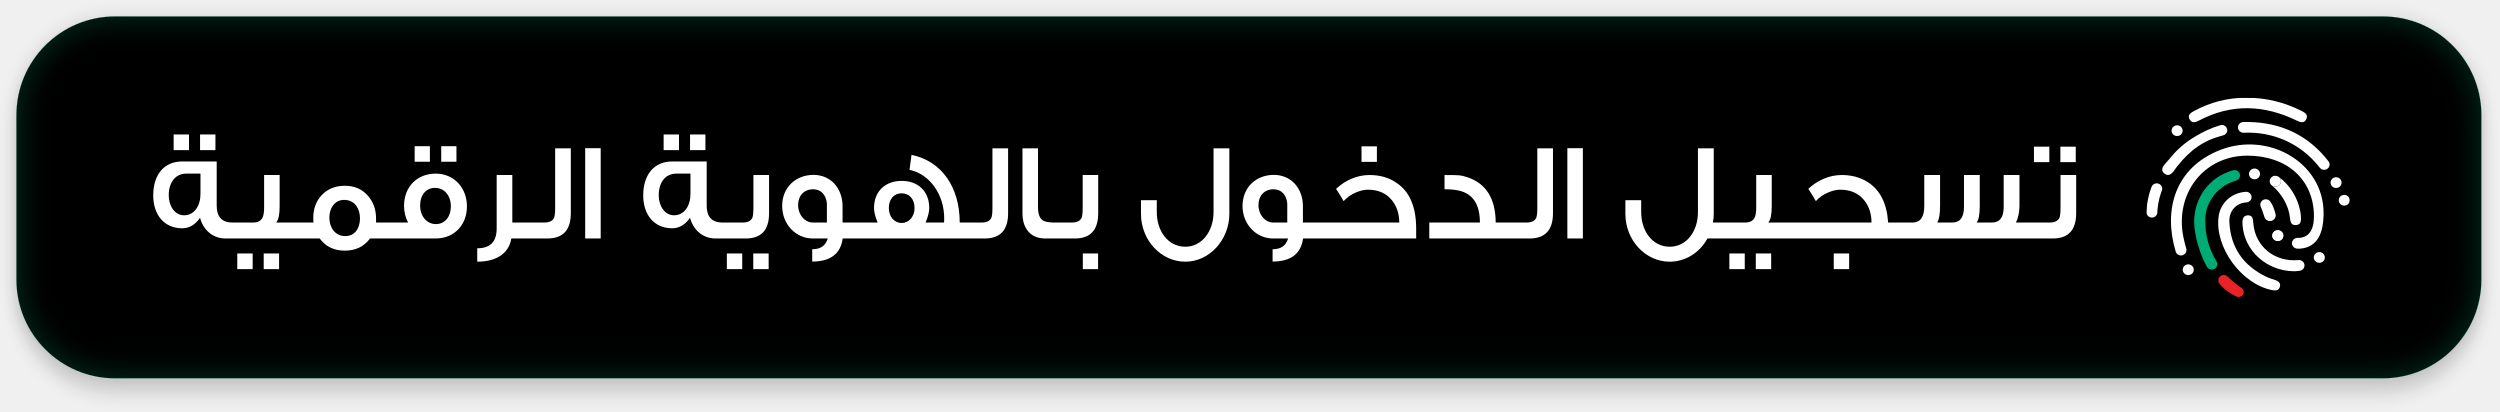
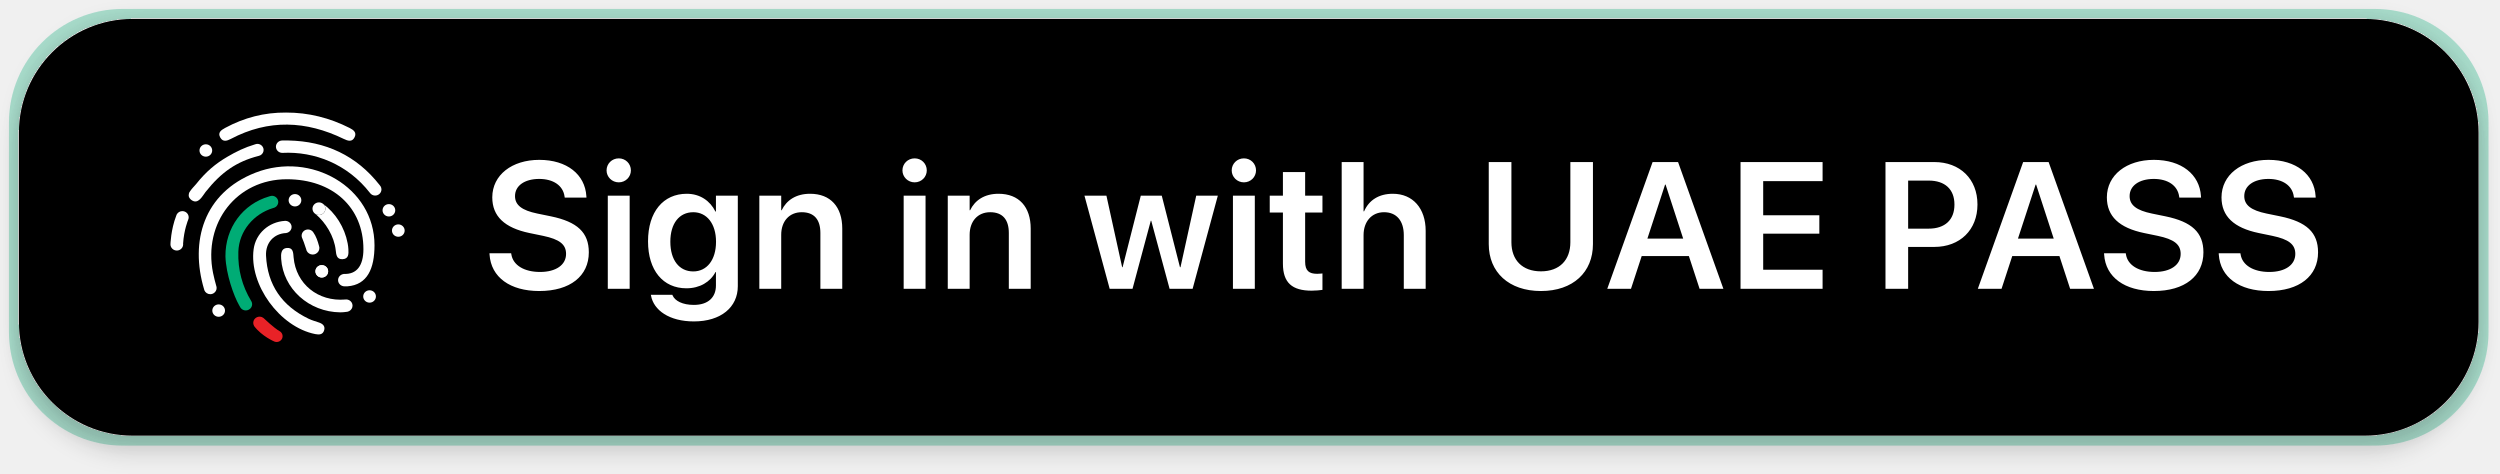
- <svg xmlns="http://www.w3.org/2000/svg" width="304" height="50" viewBox="0 0 304 50" fill="none">
-   <g clip-path="url(#clip0_39_70)">
-     <g filter="url(#filter0_ddi_39_70)">
-       <path d="M289.732 2H14C7.373 2 2 7.373 2 14V34C2 40.627 7.373 46 14 46H289.732C296.359 46 301.732 40.627 301.732 34V14C301.732 7.373 296.359 2 289.732 2Z" fill="black" />
-       <path d="M29.461 29H27.404C25.925 29 24.718 27.997 24.327 26.484C23.732 27.334 23.001 27.759 22.151 27.759C19.975 27.759 18.632 26.127 18.632 23.764C18.632 21.214 19.975 19.633 22.151 19.633H26.35V25.022C26.35 26.348 26.979 27.062 28.254 27.062H29.461V29ZM24.378 23.577V21.112H22.661C21.335 21.112 20.519 22.166 20.519 23.747C20.519 25.056 21.25 26.178 22.389 26.178C23.63 26.178 24.378 25.022 24.378 23.577ZM22.984 18.256H21.114V16.352H22.984V18.256ZM26.197 18.256H24.327V16.352H26.197V18.256ZM36.775 29H28.938V27.062H30.757C31.318 27.062 31.709 26.875 31.913 26.484C32.049 26.229 32.117 25.787 32.117 25.192V21.282H34.004V25.09C34.004 26.093 33.868 26.739 33.579 27.062H36.775V29ZM33.936 32.723H32.066V30.819H33.936V32.723ZM30.723 32.723H28.853V30.819H30.723V32.723ZM47.428 29H44.997C44.266 29.986 43.246 30.479 41.92 30.479C40.611 30.479 39.608 29.986 38.877 29H36.276V27.062H38.112C38.095 26.875 38.095 26.688 38.095 26.501C38.095 25.362 38.452 24.427 39.149 23.696C39.863 22.965 40.781 22.591 41.92 22.591C43.059 22.591 43.977 22.965 44.674 23.73C45.371 24.495 45.728 25.43 45.728 26.569V27.062H47.428V29ZM43.773 26.552C43.773 25.957 43.62 25.43 43.314 25.005C42.957 24.546 42.464 24.308 41.869 24.308C41.291 24.308 40.832 24.529 40.492 24.988C40.203 25.379 40.05 25.889 40.05 26.484C40.05 27.708 40.798 28.711 41.971 28.711C42.549 28.711 43.008 28.49 43.331 28.065C43.62 27.674 43.773 27.164 43.773 26.552ZM55.505 19.667H53.652V17.78H55.505V19.667ZM52.275 19.667H50.422V17.78H52.275V19.667ZM56.78 25.09C56.78 27.334 55.25 29 52.972 29H46.92V27.062H49.623C49.3 26.45 49.13 25.77 49.13 25.039C49.13 22.727 50.711 21.112 52.972 21.112C55.233 21.112 56.78 22.863 56.78 25.09ZM54.825 25.09C54.825 23.798 54.043 22.846 52.904 22.846C51.816 22.846 51.085 23.696 51.085 25.022C51.085 26.246 51.867 27.249 53.006 27.249C54.111 27.249 54.825 26.348 54.825 25.09ZM65.222 29H62.179C61.891 30.819 60.343 31.822 58.032 31.822V30.19C59.612 30.19 60.395 29.408 60.395 27.776V21.282H62.298V27.062H65.222V29ZM69.411 25.923C69.411 27.98 68.459 29 66.555 29H64.549V27.062H66.164C66.793 27.062 67.184 26.875 67.371 26.501C67.456 26.297 67.507 25.889 67.507 25.277V18.035H69.411V25.923ZM73.045 29H71.158V18.018H73.045V29ZM89.044 29H86.987C85.508 29 84.301 27.997 83.91 26.484C83.315 27.334 82.584 27.759 81.734 27.759C79.558 27.759 78.215 26.127 78.215 23.764C78.215 21.214 79.558 19.633 81.734 19.633H85.933V25.022C85.933 26.348 86.562 27.062 87.837 27.062H89.044V29ZM83.961 23.577V21.112H82.244C80.918 21.112 80.102 22.166 80.102 23.747C80.102 25.056 80.833 26.178 81.972 26.178C83.213 26.178 83.961 25.022 83.961 23.577ZM82.567 18.256H80.697V16.352H82.567V18.256ZM85.78 18.256H83.91V16.352H85.78V18.256ZM93.519 25.923C93.519 27.98 92.567 29 90.68 29H88.674V27.062H90.272C90.901 27.062 91.292 26.875 91.479 26.501C91.564 26.297 91.615 25.889 91.615 25.277V21.282H93.519V25.923ZM90.255 32.723H88.385V30.819H90.255V32.723ZM93.468 32.723H91.598V30.819H93.468V32.723ZM104.784 29H102.472C102.217 30.87 100.976 31.805 98.766 31.805V30.309C99.752 30.309 100.381 29.901 100.653 29H98.834C96.777 29 95.111 27.283 95.111 25.039C95.111 22.795 96.76 21.265 98.919 21.265C100.993 21.265 102.455 22.863 102.455 25.09V27.062H104.784V29ZM100.551 27.062V24.733C100.449 23.73 99.871 23.016 98.885 23.016C97.763 23.016 97.049 23.798 97.049 24.937C97.049 26.11 97.848 27.062 98.868 27.062H100.551ZM118.215 29H104.377V27.062H106.723C106.434 26.365 106.281 25.787 106.281 25.294C106.281 23.254 107.658 21.996 109.647 21.996C111.636 21.996 112.996 23.254 112.996 25.294C112.996 25.77 112.843 26.365 112.554 27.062H114.798C114.815 26.875 114.815 26.705 114.815 26.535C114.815 23.679 113.064 21.163 110.599 20.653L110.837 18.834C114.526 19.582 116.702 22.778 116.702 27.062H118.215V29ZM111.211 25.294C111.211 24.223 110.582 23.509 109.647 23.509C108.644 23.509 108.083 24.274 108.083 25.294C108.083 26.331 108.729 27.113 109.647 27.113C110.548 27.113 111.211 26.314 111.211 25.294ZM122.585 25.923C122.585 27.98 121.633 29 119.729 29H117.723V27.062H119.338C119.967 27.062 120.358 26.875 120.545 26.501C120.63 26.297 120.681 25.889 120.681 25.277V18.035H122.585V25.923ZM129.348 29H127.121C126.203 29 125.506 28.711 125.013 28.116C124.554 27.572 124.333 26.841 124.333 25.906V18.035H126.22V25.141C126.22 25.974 126.407 26.518 126.764 26.773C127.019 26.96 127.512 27.062 128.226 27.062H129.348V29ZM133.542 25.923C133.542 27.98 132.59 29 130.703 29H128.867V27.062H130.312C130.941 27.062 131.332 26.875 131.519 26.501C131.604 26.297 131.655 25.889 131.655 25.277V21.282H133.542V25.923ZM133.525 32.723H131.672V30.819H133.525V32.723ZM149.488 26.008C149.488 29.136 147.091 31.822 144.133 31.822C141.175 31.822 138.744 29.204 138.744 26.008V24.342H140.665V25.787C140.665 28.116 142.059 30.003 144.133 30.003C146.139 30.003 147.567 28.15 147.567 25.787V18.035H149.488V26.008ZM160.764 29H158.452C158.197 30.87 156.956 31.805 154.746 31.805V30.309C155.732 30.309 156.361 29.901 156.633 29H154.814C152.757 29 151.091 27.283 151.091 25.039C151.091 22.795 152.74 21.265 154.899 21.265C156.973 21.265 158.435 22.863 158.435 25.09V27.062H160.764V29ZM156.531 27.062V24.733C156.429 23.73 155.851 23.016 154.865 23.016C153.743 23.016 153.029 23.798 153.029 24.937C153.029 26.11 153.828 27.062 154.848 27.062H156.531ZM172.207 27.81V29H160.239V27.062H170.15C170.15 26.008 169.861 25.107 169.266 24.359C168.569 23.492 167.583 23.067 166.342 23.067C165.917 23.067 165.441 23.169 164.914 23.39C164.302 23.645 163.792 24.002 163.384 24.461C163.197 24.104 162.891 23.611 162.466 22.965C162.993 22.472 163.588 22.064 164.285 21.758C165.033 21.435 165.781 21.282 166.529 21.282C167.787 21.282 168.875 21.588 169.793 22.217C171.408 23.288 172.207 25.141 172.207 27.81ZM167.43 19.684H165.56V17.797H167.43V19.684ZM184.835 29H173.802V27.062H179.956C179.956 24.835 179.089 23.543 177.372 23.169C176.845 23.05 176.267 23.016 175.655 23.016V21.282C176.59 21.282 177.185 21.299 177.423 21.316C177.661 21.333 178.001 21.401 178.443 21.554C180.721 22.319 181.86 24.155 181.877 27.062H184.835V29ZM188.842 25.923C188.842 27.98 187.89 29 185.986 29H183.98V27.062H185.595C186.224 27.062 186.615 26.875 186.802 26.501C186.887 26.297 186.938 25.889 186.938 25.277V18.035H188.842V25.923ZM192.477 29H190.59V18.018H192.477V29ZM211.162 29H207.626C206.657 30.768 204.906 31.822 203.036 31.822C200.078 31.822 197.647 29.204 197.647 26.008V24.342H199.568V25.787C199.568 28.133 200.962 30.003 203.036 30.003C205.042 30.003 206.47 28.184 206.47 25.787V18.035H208.391V26.008C208.391 26.365 208.357 26.705 208.289 27.062H211.162V29ZM218.214 29H210.377V27.062H212.196C212.757 27.062 213.148 26.875 213.352 26.484C213.488 26.229 213.556 25.787 213.556 25.192V21.282H215.443V25.09C215.443 26.093 215.307 26.739 215.018 27.062H218.214V29ZM215.375 32.723H213.505V30.819H215.375V32.723ZM212.162 32.723H210.292V30.819H212.162V32.723ZM224.855 32.723H222.985V30.819H224.855V32.723ZM231.4 29H217.749V27.062H227.575C227.575 26.008 227.286 25.107 226.691 24.359C225.994 23.492 225.008 23.067 223.767 23.067C223.342 23.067 222.866 23.169 222.339 23.39C221.727 23.645 221.217 24.002 220.809 24.461C220.622 24.104 220.316 23.611 219.891 22.965C220.418 22.472 221.013 22.064 221.71 21.758C222.458 21.435 223.206 21.282 223.954 21.282C225.127 21.282 226.164 21.554 227.048 22.098C228.595 23.05 229.445 24.699 229.598 27.062H231.4V29ZM230.812 29V27.062H232.546C233.515 27.062 233.991 26.399 233.991 25.056V21.282H235.912V24.988C235.912 25.991 235.81 26.637 235.606 26.96V27.062H237.374C238.343 27.062 238.819 26.433 238.819 25.175V21.282H240.74V24.988C240.74 26.093 240.604 26.79 240.349 27.062H242.202C243.171 27.062 243.647 26.433 243.647 25.192V21.282H245.568V24.954C245.568 25.753 245.432 26.45 245.143 27.062H248.05V29H230.812ZM252.463 25.923C252.463 27.98 251.511 29 249.624 29H247.618V27.062H249.216C249.845 27.062 250.236 26.875 250.423 26.501C250.508 26.297 250.559 25.889 250.559 25.277V21.282H252.463V25.923ZM249.199 19.718H247.329V17.831H249.199V19.718ZM252.412 19.718H250.542V17.831H252.412V19.718Z" fill="white" />
-       <mask id="mask0_39_70" style="mask-type:luminance" maskUnits="userSpaceOnUse" x="261" y="11" width="25" height="26">
-         <path d="M285.732 11.886H261V36.114H285.732V11.886Z" fill="white" />
-       </mask>
-       <g mask="url(#mask0_39_70)">
-         <path fill-rule="evenodd" clip-rule="evenodd" d="M272.569 34.997L272.57 34.996C272.568 34.995 272.566 34.994 272.563 34.992C272.557 34.988 272.549 34.984 272.542 34.98C271.92 34.638 270.888 33.629 270.822 33.579L270.82 33.577L270.819 33.577C270.771 33.541 270.719 33.508 270.659 33.485C270.315 33.353 269.925 33.518 269.789 33.854C269.715 34.039 269.735 34.236 269.824 34.4L269.833 34.431C270.664 35.527 271.984 36.072 271.984 36.072C272.306 36.196 272.672 36.041 272.799 35.726C272.908 35.456 272.805 35.155 272.569 34.997Z" fill="#E82227" />
-         <path fill-rule="evenodd" clip-rule="evenodd" d="M267.378 14.668C271.35 12.572 275.325 12.739 279.297 14.668C279.738 14.883 280.191 15.031 280.452 14.477C280.681 13.99 280.339 13.725 279.924 13.515C277.817 12.449 275.585 11.88 273.206 11.886C270.914 11.867 268.775 12.427 266.775 13.508C266.352 13.736 265.953 14.011 266.271 14.543C266.551 15.014 266.97 14.883 267.378 14.668Z" fill="white" />
-         <path fill-rule="evenodd" clip-rule="evenodd" d="M266.091 32.145C265.721 32.145 265.42 32.438 265.42 32.799C265.42 33.16 265.721 33.453 266.091 33.453C266.461 33.453 266.761 33.16 266.761 32.799C266.761 32.438 266.461 32.145 266.091 32.145Z" fill="white" />
-         <path fill-rule="evenodd" clip-rule="evenodd" d="M274.82 21.147C274.82 20.787 274.519 20.493 274.149 20.493C273.78 20.493 273.479 20.787 273.479 21.147C273.479 21.508 273.78 21.801 274.149 21.801C274.519 21.801 274.82 21.508 274.82 21.147Z" fill="white" />
-         <path fill-rule="evenodd" clip-rule="evenodd" d="M282.027 30.652C281.657 30.652 281.356 30.946 281.356 31.306C281.356 31.667 281.657 31.96 282.027 31.96C282.396 31.96 282.697 31.667 282.697 31.306C282.697 30.946 282.396 30.652 282.027 30.652Z" fill="white" />
-         <path fill-rule="evenodd" clip-rule="evenodd" d="M276.981 27.997C276.611 27.997 276.31 28.291 276.31 28.651C276.31 29.012 276.611 29.305 276.981 29.305C277.351 29.305 277.652 29.012 277.652 28.651C277.652 28.291 277.351 27.997 276.981 27.997Z" fill="white" />
-         <path fill-rule="evenodd" clip-rule="evenodd" d="M276.981 27.997C276.611 27.997 276.31 28.291 276.31 28.651C276.31 29.012 276.611 29.305 276.981 29.305C277.351 29.305 277.652 29.012 277.652 28.651C277.652 28.291 277.351 27.997 276.981 27.997Z" fill="white" />
-         <path fill-rule="evenodd" clip-rule="evenodd" d="M285.062 23.695C284.692 23.695 284.391 23.989 284.391 24.349C284.391 24.71 284.692 25.003 285.062 25.003C285.431 25.003 285.732 24.71 285.732 24.349C285.732 23.989 285.431 23.695 285.062 23.695Z" fill="white" />
-         <path fill-rule="evenodd" clip-rule="evenodd" d="M284.738 22.207C284.738 21.846 284.437 21.553 284.067 21.553C283.697 21.553 283.397 21.846 283.397 22.207C283.397 22.568 283.697 22.861 284.067 22.861C284.437 22.861 284.738 22.568 284.738 22.207Z" fill="white" />
-         <path fill-rule="evenodd" clip-rule="evenodd" d="M264.737 16.544C265.107 16.544 265.408 16.251 265.408 15.89C265.408 15.53 265.107 15.236 264.737 15.236C264.367 15.236 264.066 15.53 264.066 15.89C264.066 16.251 264.367 16.544 264.737 16.544Z" fill="white" />
-         <path fill-rule="evenodd" clip-rule="evenodd" d="M262.255 22.294C262.004 22.294 261.788 22.43 261.673 22.629L261.67 22.628C261.668 22.634 261.665 22.641 261.663 22.647C261.639 22.691 261.62 22.737 261.607 22.786C261.036 24.266 261 25.803 261 25.803C261 26.163 261.301 26.457 261.67 26.457C261.987 26.457 262.252 26.241 262.322 25.952L262.323 25.952C262.323 25.951 262.323 25.949 262.323 25.948C262.334 25.901 262.341 25.853 262.341 25.803C262.341 25.78 262.336 25.758 262.334 25.736C262.423 24.267 262.871 23.206 262.871 23.206C262.906 23.127 262.925 23.04 262.925 22.948C262.925 22.587 262.624 22.294 262.255 22.294Z" fill="white" />
-         <path fill-rule="evenodd" clip-rule="evenodd" d="M269.982 18.233C264.472 20.379 263.05 25.512 264.547 30.532C264.555 30.576 264.568 30.619 264.584 30.659C264.684 30.898 264.925 31.067 265.205 31.067C265.246 31.067 265.285 31.062 265.323 31.056C265.404 31.042 265.48 31.012 265.548 30.973C265.743 30.858 265.876 30.651 265.876 30.413C265.876 30.371 265.871 30.329 265.863 30.288C265.861 30.277 265.857 30.267 265.854 30.256C265.722 29.782 265.595 29.307 265.498 28.826C264.427 23.498 268.017 18.928 273.285 18.928C278.123 18.928 281.377 21.876 281.377 26.311C281.377 28.075 280.656 28.955 279.377 28.928C279.375 28.928 279.373 28.928 279.371 28.928C279.369 28.928 279.368 28.928 279.366 28.928C279.341 28.928 279.316 28.929 279.292 28.928C279.288 28.931 279.287 28.934 279.284 28.936C278.955 28.979 278.701 29.251 278.701 29.582C278.701 29.883 278.911 30.134 279.195 30.21C279.203 30.213 279.212 30.217 279.228 30.221L279.232 30.222C279.238 30.223 279.244 30.223 279.249 30.224C279.263 30.226 279.28 30.227 279.301 30.229C279.324 30.231 279.347 30.236 279.371 30.236C279.38 30.236 279.388 30.234 279.396 30.234C279.532 30.238 279.693 30.236 279.693 30.236C281.793 30.074 282.548 28.367 282.548 25.902C282.548 19.756 275.836 15.954 269.982 18.233Z" fill="white" />
-         <path fill-rule="evenodd" clip-rule="evenodd" d="M270.294 16.48C270.322 16.475 270.347 16.465 270.374 16.458C270.347 16.465 270.319 16.473 270.292 16.48L270.294 16.48Z" fill="#00AEEF" />
-         <path fill-rule="evenodd" clip-rule="evenodd" d="M270.825 15.715C270.823 15.704 270.819 15.694 270.816 15.684C270.745 15.403 270.487 15.194 270.178 15.194C270.137 15.194 270.098 15.199 270.059 15.206C270.009 15.22 269.96 15.236 269.911 15.251C268.834 15.572 267.942 16.009 267.027 16.545C265.765 17.284 264.761 18.117 263.702 19.447C263.55 19.637 263.28 19.886 263.102 20.154C263.012 20.253 262.954 20.377 262.938 20.515C262.901 20.694 262.943 20.873 263.119 21.041C263.126 21.047 263.133 21.053 263.139 21.06C263.163 21.081 263.188 21.102 263.217 21.123C263.22 21.125 263.223 21.127 263.226 21.129C263.939 21.644 264.392 20.672 264.71 20.271C266.381 18.163 267.996 17.064 270.291 16.471C270.307 16.466 270.322 16.462 270.338 16.458C270.401 16.442 270.461 16.42 270.515 16.388C270.707 16.276 270.837 16.073 270.837 15.838C270.837 15.796 270.833 15.755 270.825 15.715Z" fill="white" />
-         <path fill-rule="evenodd" clip-rule="evenodd" d="M283.199 19.691C283.167 19.634 283.129 19.581 283.082 19.535C280.641 16.422 277.379 14.915 273.471 14.836C273.297 14.838 272.859 14.836 272.808 14.836C272.439 14.836 272.138 15.129 272.138 15.49C272.138 15.851 272.439 16.144 272.808 16.144C276.248 15.965 279.713 17.355 282.056 20.357C282.063 20.368 282.073 20.378 282.081 20.389C282.203 20.548 282.396 20.652 282.614 20.652C282.983 20.652 283.283 20.36 283.283 20C283.283 19.888 283.251 19.783 283.199 19.691Z" fill="white" />
-         <path fill-rule="evenodd" clip-rule="evenodd" d="M279.79 26.313C279.78 26.107 279.751 25.901 279.713 25.697C279.397 24.004 278.42 22.473 277.111 21.523C277.223 21.613 277.306 21.737 277.342 21.878C277.345 21.889 277.349 21.9 277.351 21.911C277.359 21.952 277.364 21.995 277.364 22.038C277.364 22.281 277.229 22.491 277.03 22.608C276.961 22.648 276.884 22.678 276.801 22.692C276.762 22.699 276.722 22.704 276.681 22.704C276.545 22.704 276.42 22.664 276.313 22.597C277.386 23.484 278.293 24.952 278.453 26.431C278.505 26.906 278.554 27.391 279.157 27.371C279.842 27.349 279.814 26.799 279.79 26.313Z" fill="white" />
-         <path fill-rule="evenodd" clip-rule="evenodd" d="M276.801 22.692C276.884 22.678 276.96 22.648 277.03 22.608C277.229 22.491 277.364 22.281 277.364 22.038C277.364 21.995 277.359 21.952 277.351 21.911C277.349 21.9 277.345 21.889 277.342 21.878C277.306 21.737 277.223 21.613 277.111 21.523C277.103 21.517 277.094 21.511 277.085 21.504C276.972 21.422 276.833 21.372 276.681 21.372C276.305 21.372 275.998 21.671 275.998 22.038C275.998 22.08 276.003 22.12 276.011 22.159C276.019 22.204 276.032 22.247 276.049 22.288C276.083 22.369 276.133 22.44 276.194 22.502C276.234 22.532 276.274 22.564 276.313 22.597C276.419 22.664 276.545 22.704 276.681 22.704C276.722 22.704 276.762 22.699 276.801 22.692Z" fill="white" />
-         <path fill-rule="evenodd" clip-rule="evenodd" d="M277.085 21.504C277.101 21.515 277.116 21.526 277.132 21.538C277.117 21.526 277.101 21.515 277.085 21.504Z" fill="#00AEEF" />
-         <path fill-rule="evenodd" clip-rule="evenodd" d="M276.406 22.672C276.336 22.614 276.265 22.557 276.194 22.502C276.259 22.566 276.329 22.624 276.406 22.672Z" fill="#00AEEF" />
-         <path fill-rule="evenodd" clip-rule="evenodd" d="M274.003 23.352C274.001 23.351 274 23.351 273.998 23.351C274 23.351 274.002 23.352 274.004 23.353L274.003 23.352Z" fill="white" />
-         <path fill-rule="evenodd" clip-rule="evenodd" d="M276.703 34.064C276.333 33.934 275.947 33.831 275.596 33.663C272.763 32.302 271.239 30.076 271.093 27C271.027 25.625 271.939 24.66 273.214 24.61L273.232 24.604C273.31 24.592 273.383 24.566 273.449 24.53C273.654 24.42 273.795 24.21 273.795 23.966C273.795 23.724 273.656 23.515 273.453 23.404C273.364 23.355 273.263 23.325 273.154 23.322C273.147 23.321 273.139 23.319 273.132 23.319C273.117 23.319 273.102 23.323 273.088 23.324C271.382 23.431 270.008 24.653 269.784 26.313C269.28 30.051 272.529 34.529 276.288 35.279C276.716 35.365 277.103 35.342 277.235 34.861C277.351 34.439 277.088 34.2 276.703 34.064Z" fill="white" />
-         <path fill-rule="evenodd" clip-rule="evenodd" d="M276.723 26.109C276.716 26.058 276.703 26.009 276.686 25.962C276.561 25.485 276.369 24.925 276.092 24.546C276.072 24.514 276.048 24.483 276.022 24.455C276.018 24.449 276.014 24.443 276.009 24.438L276.006 24.435C275.883 24.311 275.712 24.232 275.522 24.232C275.152 24.232 274.852 24.526 274.852 24.887C274.852 24.955 274.865 25.02 274.886 25.082L274.883 25.085C274.883 25.085 274.887 25.093 274.894 25.108C274.902 25.131 274.912 25.153 274.923 25.174C274.993 25.335 275.147 25.715 275.328 26.302C275.337 26.363 275.354 26.421 275.379 26.474C275.49 26.714 275.736 26.881 276.022 26.881C276.145 26.881 276.259 26.848 276.36 26.794C276.578 26.676 276.728 26.452 276.728 26.192C276.728 26.164 276.726 26.137 276.723 26.109Z" fill="white" />
-         <path fill-rule="evenodd" clip-rule="evenodd" d="M269.517 31.773C269.542 31.814 269.564 31.855 269.588 31.895C269.567 31.853 269.544 31.813 269.517 31.773Z" fill="#E82227" />
-         <path fill-rule="evenodd" clip-rule="evenodd" d="M268.341 32.395C268.373 32.463 268.41 32.528 268.455 32.589C268.43 32.546 268.405 32.503 268.383 32.463C268.379 32.457 268.363 32.431 268.341 32.395Z" fill="#E82227" />
-         <path fill-rule="evenodd" clip-rule="evenodd" d="M271.714 20.675C271.606 20.675 271.412 20.746 271.412 20.746C268.646 21.556 266.778 24.048 266.807 27.071C266.863 28.962 267.694 31.262 268.244 32.223C268.269 32.275 268.314 32.349 268.341 32.395C268.353 32.415 268.363 32.43 268.365 32.433C268.377 32.456 268.391 32.48 268.405 32.504C268.526 32.673 268.727 32.784 268.954 32.784C269.071 32.784 269.18 32.752 269.276 32.7C269.484 32.589 269.627 32.375 269.627 32.127C269.627 32.024 269.601 31.928 269.557 31.841C269.544 31.819 269.531 31.796 269.517 31.773C268.583 30.214 268.108 28.494 268.169 26.588C268.239 24.369 269.82 22.574 271.842 21.97C271.882 21.963 271.921 21.951 271.958 21.936C272.018 21.92 272.195 21.808 272.212 21.762C272.318 21.646 272.384 21.496 272.384 21.329C272.384 20.968 272.083 20.675 271.714 20.675Z" fill="#00AC75" />
-         <path fill-rule="evenodd" clip-rule="evenodd" d="M279.881 31.703C279.789 31.654 279.687 31.623 279.576 31.62C279.538 31.623 279.501 31.626 279.463 31.629C276.589 31.873 274.254 29.991 274.005 27.188C273.962 26.702 273.978 26.134 273.294 26.184C272.664 26.23 272.659 26.848 272.691 27.338C272.901 30.503 275.628 32.949 278.934 32.984C279.149 32.984 279.367 32.963 279.585 32.933C279.628 32.927 279.67 32.921 279.713 32.914C279.771 32.9 279.825 32.879 279.876 32.851C280.085 32.739 280.229 32.525 280.229 32.276C280.229 32.029 280.087 31.816 279.881 31.703Z" fill="white" />
-       </g>
+ <svg xmlns="http://www.w3.org/2000/svg" width="264" height="50" viewBox="0 0 264 50" fill="none">
+   <g filter="url(#filter0_ddd_2803_14677)">
+     <rect x="2" y="2" width="259.732" height="44" rx="12" fill="black" />
+     <g clip-path="url(#clip0_2803_14677)">
+       <path fill-rule="evenodd" clip-rule="evenodd" d="M29.569 34.997L29.57 34.996C29.568 34.995 29.566 34.994 29.563 34.992C29.557 34.988 29.549 34.984 29.542 34.98C28.92 34.638 27.888 33.629 27.822 33.579C27.821 33.578 27.821 33.577 27.82 33.577L27.819 33.577C27.771 33.541 27.719 33.508 27.659 33.485C27.315 33.353 26.925 33.518 26.789 33.854C26.715 34.039 26.735 34.236 26.824 34.4L26.833 34.431C27.664 35.527 28.984 36.072 28.984 36.072C29.306 36.196 29.672 36.041 29.799 35.726C29.908 35.456 29.805 35.155 29.569 34.997Z" fill="#E82227" />
+       <path fill-rule="evenodd" clip-rule="evenodd" d="M24.378 14.668C28.35 12.572 32.325 12.739 36.297 14.668C36.738 14.883 37.191 15.031 37.452 14.477C37.681 13.99 37.339 13.725 36.924 13.515C34.817 12.449 32.585 11.88 30.206 11.886C27.914 11.867 25.775 12.427 23.775 13.508C23.352 13.736 22.953 14.011 23.271 14.543C23.551 15.014 23.97 14.883 24.378 14.668Z" fill="white" />
+       <path fill-rule="evenodd" clip-rule="evenodd" d="M23.091 32.145C22.721 32.145 22.42 32.438 22.42 32.799C22.42 33.16 22.721 33.453 23.091 33.453C23.461 33.453 23.761 33.16 23.761 32.799C23.761 32.438 23.461 32.145 23.091 32.145Z" fill="white" />
+       <path fill-rule="evenodd" clip-rule="evenodd" d="M31.82 21.147C31.82 20.787 31.519 20.493 31.149 20.493C30.78 20.493 30.479 20.787 30.479 21.147C30.479 21.508 30.78 21.801 31.149 21.801C31.519 21.801 31.82 21.508 31.82 21.147Z" fill="white" />
+       <path fill-rule="evenodd" clip-rule="evenodd" d="M39.027 30.652C38.657 30.652 38.356 30.946 38.356 31.306C38.356 31.667 38.657 31.96 39.027 31.96C39.397 31.96 39.697 31.667 39.697 31.306C39.697 30.946 39.397 30.652 39.027 30.652Z" fill="white" />
+       <path fill-rule="evenodd" clip-rule="evenodd" d="M33.981 27.998C33.611 27.998 33.31 28.291 33.31 28.652C33.31 29.012 33.611 29.306 33.981 29.306C34.351 29.306 34.652 29.012 34.652 28.652C34.652 28.291 34.351 27.998 33.981 27.998Z" fill="white" />
+       <path fill-rule="evenodd" clip-rule="evenodd" d="M33.981 27.998C33.611 27.998 33.31 28.291 33.31 28.652C33.31 29.012 33.611 29.306 33.981 29.306C34.351 29.306 34.652 29.012 34.652 28.652C34.652 28.291 34.351 27.998 33.981 27.998Z" fill="white" />
+       <path fill-rule="evenodd" clip-rule="evenodd" d="M42.062 23.695C41.692 23.695 41.391 23.989 41.391 24.349C41.391 24.71 41.692 25.003 42.062 25.003C42.431 25.003 42.732 24.71 42.732 24.349C42.732 23.989 42.431 23.695 42.062 23.695Z" fill="white" />
+       <path fill-rule="evenodd" clip-rule="evenodd" d="M41.738 22.207C41.738 21.846 41.437 21.553 41.067 21.553C40.697 21.553 40.397 21.846 40.397 22.207C40.397 22.568 40.697 22.861 41.067 22.861C41.437 22.861 41.738 22.568 41.738 22.207Z" fill="white" />
+       <path fill-rule="evenodd" clip-rule="evenodd" d="M21.737 16.545C22.107 16.545 22.407 16.252 22.407 15.891C22.407 15.53 22.107 15.237 21.737 15.237C21.367 15.237 21.066 15.53 21.066 15.891C21.066 16.252 21.367 16.545 21.737 16.545Z" fill="white" />
+       <path fill-rule="evenodd" clip-rule="evenodd" d="M19.255 22.294C19.004 22.294 18.788 22.43 18.673 22.629L18.671 22.628C18.668 22.634 18.665 22.641 18.663 22.647C18.639 22.691 18.62 22.737 18.607 22.786C18.036 24.266 18 25.803 18 25.803C18 26.163 18.301 26.457 18.671 26.457C18.987 26.457 19.252 26.241 19.322 25.952L19.323 25.952C19.323 25.951 19.323 25.949 19.323 25.948C19.334 25.901 19.341 25.853 19.341 25.803C19.341 25.78 19.337 25.758 19.334 25.736C19.424 24.267 19.871 23.206 19.871 23.206V23.206C19.906 23.127 19.925 23.04 19.925 22.948C19.925 22.587 19.624 22.294 19.255 22.294Z" fill="white" />
+       <path fill-rule="evenodd" clip-rule="evenodd" d="M26.982 18.233C21.471 20.379 20.05 25.512 21.547 30.532C21.555 30.576 21.568 30.619 21.584 30.659C21.684 30.898 21.924 31.067 22.205 31.067C22.246 31.067 22.285 31.062 22.323 31.056C22.404 31.042 22.48 31.012 22.548 30.973C22.744 30.858 22.876 30.651 22.876 30.413C22.876 30.371 22.871 30.329 22.863 30.288C22.861 30.277 22.857 30.267 22.854 30.256C22.722 29.782 22.595 29.307 22.498 28.826C21.427 23.498 25.017 18.928 30.285 18.928C35.123 18.928 38.377 21.876 38.377 26.311C38.377 28.075 37.656 28.955 36.377 28.928C36.375 28.928 36.373 28.928 36.371 28.928C36.369 28.928 36.368 28.928 36.366 28.928C36.341 28.928 36.316 28.929 36.291 28.928C36.288 28.931 36.287 28.934 36.284 28.936C35.956 28.979 35.701 29.251 35.701 29.582C35.701 29.883 35.911 30.134 36.195 30.21C36.203 30.213 36.212 30.217 36.228 30.221C36.229 30.221 36.231 30.221 36.232 30.222C36.238 30.223 36.244 30.223 36.249 30.224C36.263 30.226 36.28 30.227 36.301 30.229C36.324 30.231 36.347 30.236 36.371 30.236C36.38 30.236 36.388 30.234 36.396 30.234C36.532 30.238 36.693 30.236 36.693 30.236C38.793 30.074 39.548 28.367 39.548 25.902C39.548 19.756 32.836 15.954 26.982 18.233Z" fill="white" />
+       <path fill-rule="evenodd" clip-rule="evenodd" d="M27.294 16.48C27.322 16.475 27.347 16.465 27.374 16.458C27.346 16.465 27.319 16.473 27.291 16.48C27.292 16.48 27.293 16.48 27.294 16.48Z" fill="#00AEEF" />
+       <path fill-rule="evenodd" clip-rule="evenodd" d="M27.825 15.715C27.823 15.704 27.819 15.694 27.816 15.683C27.745 15.403 27.487 15.194 27.178 15.194C27.137 15.194 27.098 15.199 27.059 15.206C27.009 15.22 26.96 15.235 26.911 15.25C25.834 15.571 24.942 16.009 24.027 16.545C22.765 17.283 21.761 18.116 20.702 19.447C20.55 19.636 20.28 19.886 20.102 20.154C20.012 20.252 19.954 20.377 19.938 20.514C19.901 20.693 19.943 20.872 20.119 21.04C20.126 21.047 20.133 21.053 20.139 21.059C20.163 21.08 20.188 21.101 20.217 21.122C20.22 21.125 20.223 21.127 20.226 21.129C20.226 21.129 20.226 21.129 20.226 21.129C20.939 21.643 21.392 20.671 21.71 20.27C23.381 18.162 24.996 17.063 27.291 16.47C27.307 16.466 27.322 16.462 27.338 16.458C27.401 16.442 27.46 16.419 27.515 16.388C27.707 16.275 27.837 16.072 27.837 15.838C27.837 15.796 27.833 15.755 27.825 15.715Z" fill="white" />
+       <path fill-rule="evenodd" clip-rule="evenodd" d="M40.199 19.691C40.167 19.634 40.129 19.581 40.082 19.535C37.641 16.422 34.379 14.915 30.471 14.836C30.297 14.838 29.859 14.836 29.808 14.836C29.439 14.836 29.138 15.129 29.138 15.49C29.138 15.851 29.439 16.144 29.808 16.144C33.248 15.965 36.713 17.355 39.056 20.357L39.056 20.357C39.063 20.368 39.073 20.378 39.081 20.389C39.203 20.548 39.395 20.652 39.614 20.652C39.983 20.652 40.282 20.36 40.282 20C40.282 19.888 40.251 19.783 40.199 19.691Z" fill="white" />
+       <path fill-rule="evenodd" clip-rule="evenodd" d="M36.79 26.313C36.78 26.107 36.751 25.901 36.713 25.697C36.397 24.004 35.42 22.473 34.111 21.523C34.223 21.613 34.306 21.737 34.342 21.878C34.345 21.889 34.349 21.9 34.351 21.911C34.359 21.952 34.364 21.995 34.364 22.038C34.364 22.281 34.229 22.491 34.03 22.608C33.961 22.648 33.884 22.678 33.801 22.692C33.762 22.699 33.722 22.704 33.681 22.704C33.545 22.704 33.419 22.664 33.313 22.597C34.386 23.484 35.293 24.952 35.453 26.431C35.505 26.906 35.554 27.391 36.157 27.371C36.842 27.349 36.814 26.799 36.79 26.313Z" fill="white" />
+       <path fill-rule="evenodd" clip-rule="evenodd" d="M33.801 22.692C33.884 22.678 33.961 22.648 34.03 22.608C34.229 22.491 34.364 22.281 34.364 22.038C34.364 21.995 34.359 21.952 34.351 21.911C34.349 21.9 34.345 21.889 34.342 21.878C34.306 21.737 34.223 21.613 34.111 21.523C34.103 21.517 34.094 21.511 34.085 21.504C33.972 21.422 33.833 21.372 33.681 21.372C33.305 21.372 32.998 21.671 32.998 22.038C32.998 22.08 33.003 22.12 33.011 22.159C33.02 22.204 33.032 22.247 33.049 22.288C33.083 22.369 33.133 22.44 33.194 22.502C33.234 22.532 33.274 22.564 33.313 22.597C33.419 22.664 33.545 22.704 33.681 22.704C33.722 22.704 33.762 22.699 33.801 22.692Z" fill="white" />
+       <path fill-rule="evenodd" clip-rule="evenodd" d="M34.085 21.504C34.101 21.516 34.116 21.527 34.132 21.538C34.117 21.526 34.101 21.516 34.085 21.504Z" fill="#00AEEF" />
+       <path fill-rule="evenodd" clip-rule="evenodd" d="M33.406 22.672C33.336 22.613 33.265 22.556 33.194 22.502C33.258 22.566 33.328 22.623 33.406 22.672Z" fill="#00AEEF" />
+       <path fill-rule="evenodd" clip-rule="evenodd" d="M31.003 23.352C31.001 23.352 31 23.352 30.998 23.351C31 23.352 31.002 23.352 31.004 23.353L31.003 23.352Z" fill="white" />
+       <path fill-rule="evenodd" clip-rule="evenodd" d="M33.703 34.064C33.333 33.934 32.947 33.831 32.596 33.663C29.763 32.302 28.239 30.076 28.093 27C28.027 25.625 28.939 24.66 30.214 24.61L30.232 24.604C30.31 24.592 30.383 24.566 30.449 24.53C30.654 24.42 30.795 24.21 30.795 23.966C30.795 23.724 30.656 23.515 30.453 23.404C30.364 23.355 30.263 23.325 30.154 23.322C30.147 23.321 30.139 23.319 30.132 23.319C30.117 23.319 30.102 23.323 30.088 23.324C28.382 23.431 27.008 24.653 26.784 26.313C26.28 30.051 29.529 34.529 33.288 35.279C33.716 35.365 34.103 35.342 34.235 34.861C34.351 34.439 34.088 34.2 33.703 34.064Z" fill="white" />
+       <path fill-rule="evenodd" clip-rule="evenodd" d="M33.722 26.109C33.716 26.058 33.703 26.009 33.686 25.962C33.561 25.485 33.369 24.925 33.092 24.546C33.072 24.514 33.048 24.483 33.022 24.455C33.018 24.449 33.014 24.443 33.009 24.438C33.008 24.437 33.007 24.436 33.005 24.435C32.883 24.311 32.712 24.232 32.522 24.232C32.152 24.232 31.852 24.526 31.852 24.887C31.852 24.955 31.866 25.02 31.886 25.082L31.883 25.085C31.883 25.085 31.887 25.093 31.894 25.108C31.902 25.131 31.912 25.153 31.923 25.174C31.993 25.335 32.147 25.715 32.328 26.302C32.337 26.363 32.355 26.421 32.38 26.474C32.49 26.714 32.736 26.881 33.022 26.881C33.145 26.881 33.259 26.848 33.36 26.794C33.578 26.676 33.728 26.452 33.728 26.192C33.728 26.164 33.726 26.137 33.722 26.109Z" fill="white" />
+       <path fill-rule="evenodd" clip-rule="evenodd" d="M26.517 31.773C26.541 31.813 26.564 31.854 26.588 31.895C26.567 31.852 26.544 31.812 26.517 31.773Z" fill="#E82227" />
+       <path fill-rule="evenodd" clip-rule="evenodd" d="M25.341 32.394C25.373 32.463 25.41 32.528 25.455 32.589C25.43 32.546 25.405 32.502 25.383 32.463C25.379 32.457 25.363 32.43 25.341 32.394Z" fill="#E82227" />
+       <path fill-rule="evenodd" clip-rule="evenodd" d="M28.714 20.674C28.606 20.674 28.413 20.745 28.412 20.745C25.645 21.555 23.778 24.048 23.807 27.071C23.863 28.962 24.694 31.261 25.244 32.223C25.27 32.274 25.314 32.349 25.341 32.394C25.353 32.415 25.363 32.429 25.365 32.433C25.377 32.455 25.391 32.479 25.405 32.504C25.526 32.672 25.727 32.783 25.954 32.783C26.071 32.783 26.18 32.751 26.276 32.7C26.484 32.588 26.627 32.375 26.627 32.127C26.627 32.024 26.601 31.928 26.557 31.841C26.544 31.818 26.531 31.795 26.517 31.773C25.583 30.214 25.108 28.493 25.169 26.587C25.239 24.369 26.82 22.573 28.842 21.97C28.882 21.962 28.921 21.951 28.958 21.936C29.018 21.92 29.195 21.808 29.212 21.761C29.318 21.646 29.384 21.495 29.384 21.328C29.384 20.968 29.083 20.674 28.714 20.674Z" fill="#00AC75" />
+       <path fill-rule="evenodd" clip-rule="evenodd" d="M36.881 31.703C36.789 31.654 36.687 31.623 36.576 31.62H36.576C36.538 31.623 36.501 31.626 36.463 31.629C33.589 31.873 31.254 29.991 31.005 27.188C30.962 26.702 30.978 26.134 30.294 26.184C29.664 26.23 29.659 26.848 29.691 27.338C29.901 30.503 32.628 32.949 35.934 32.984C36.149 32.984 36.367 32.963 36.585 32.933C36.627 32.927 36.67 32.921 36.713 32.914C36.771 32.9 36.825 32.879 36.876 32.851C37.085 32.739 37.229 32.525 37.229 32.276C37.229 32.029 37.087 31.816 36.881 31.703Z" fill="white" />
    </g>
+     <path d="M56.947 30.732C53.876 30.732 51.854 29.285 51.696 26.882L51.687 26.743H53.978L53.997 26.854C54.173 28.004 55.351 28.719 57.03 28.719C58.719 28.719 59.776 27.967 59.776 26.817V26.808C59.776 25.806 59.081 25.268 57.355 24.906L55.917 24.609C53.282 24.061 51.984 22.837 51.984 20.842V20.833C51.993 18.477 54.062 16.881 56.947 16.881C59.869 16.881 61.78 18.421 61.92 20.712L61.929 20.87H59.637L59.619 20.759C59.461 19.59 58.431 18.894 56.928 18.894C55.361 18.903 54.386 19.636 54.386 20.703V20.712C54.386 21.659 55.119 22.215 56.734 22.549L58.181 22.846C60.964 23.421 62.179 24.553 62.179 26.641V26.65C62.179 29.145 60.213 30.732 56.947 30.732ZM65.343 19.256C64.619 19.256 64.053 18.681 64.053 17.994C64.053 17.289 64.619 16.723 65.343 16.723C66.066 16.723 66.623 17.289 66.623 17.994C66.623 18.681 66.066 19.256 65.343 19.256ZM64.183 30.5V20.666H66.493V30.5H64.183ZM73.274 33.942C70.667 33.942 69.025 32.754 68.747 31.214L68.728 31.131H71.001L71.029 31.205C71.28 31.771 72.068 32.198 73.274 32.198C74.777 32.198 75.603 31.4 75.603 30.148V28.728H75.557C75.009 29.776 73.896 30.444 72.486 30.444C70.018 30.444 68.432 28.552 68.432 25.49V25.481C68.432 22.373 70.037 20.462 72.523 20.462C73.915 20.462 74.991 21.204 75.547 22.336H75.603V20.666H77.913V30.222C77.913 32.448 76.123 33.942 73.274 33.942ZM73.209 28.663C74.647 28.663 75.612 27.448 75.612 25.537V25.527C75.612 23.625 74.638 22.41 73.209 22.41C71.725 22.41 70.788 23.607 70.788 25.518V25.527C70.788 27.466 71.725 28.663 73.209 28.663ZM80.186 30.5V20.666H82.496V22.206H82.542C83.052 21.148 84.054 20.462 85.548 20.462C87.71 20.462 88.943 21.854 88.943 24.136V30.5H86.633V24.6C86.633 23.199 85.984 22.41 84.666 22.41C83.34 22.41 82.496 23.375 82.496 24.794V30.5H80.186ZM96.587 19.256C95.864 19.256 95.298 18.681 95.298 17.994C95.298 17.289 95.864 16.723 96.587 16.723C97.311 16.723 97.868 17.289 97.868 17.994C97.868 18.681 97.311 19.256 96.587 19.256ZM95.427 30.5V20.666H97.738V30.5H95.427ZM100.084 30.5V20.666H102.394V22.206H102.441C102.951 21.148 103.953 20.462 105.447 20.462C107.608 20.462 108.842 21.854 108.842 24.136V30.5H106.532V24.6C106.532 23.199 105.883 22.41 104.565 22.41C103.239 22.41 102.394 23.375 102.394 24.794V30.5H100.084ZM117.182 30.5L114.519 20.666H116.839L118.499 28.218H118.546L120.466 20.666H122.683L124.604 28.218H124.659L126.32 20.666H128.602L125.94 30.5H123.509L121.57 23.31H121.524L119.594 30.5H117.182ZM131.357 19.256C130.634 19.256 130.068 18.681 130.068 17.994C130.068 17.289 130.634 16.723 131.357 16.723C132.081 16.723 132.637 17.289 132.637 17.994C132.637 18.681 132.081 19.256 131.357 19.256ZM130.198 30.5V20.666H132.508V30.5H130.198ZM138.51 30.695C136.45 30.695 135.476 29.86 135.476 27.837V22.447H134.084V20.666H135.476V18.17H137.823V20.666H139.651V22.447H137.823V27.643C137.823 28.607 138.25 28.914 139.094 28.914C139.317 28.914 139.493 28.886 139.651 28.877V30.611C139.382 30.648 138.974 30.695 138.51 30.695ZM141.682 30.5V17.113H143.992V22.317H144.048C144.558 21.139 145.606 20.462 147.082 20.462C149.197 20.462 150.551 22.002 150.551 24.377V30.5H148.241V24.831C148.241 23.319 147.48 22.41 146.154 22.41C144.846 22.41 143.992 23.403 143.992 24.831V30.5H141.682ZM162.722 30.732C159.327 30.732 157.212 28.737 157.212 25.778V17.113H159.605V25.583C159.605 27.439 160.737 28.654 162.722 28.654C164.708 28.654 165.83 27.439 165.83 25.583V17.113H168.215V25.778C168.215 28.737 166.127 30.732 162.722 30.732ZM169.726 30.5L174.514 17.113H177.204L181.991 30.5H179.477L178.345 27.04H173.363L172.231 30.5H169.726ZM175.831 19.497L173.966 25.193H177.742L175.887 19.497H175.831ZM183.8 30.5V17.113H192.465V19.126H186.193V22.735H192.122V24.674H186.193V28.487H192.465V30.5H183.8ZM199.107 30.5V17.113H204.265C206.974 17.113 208.82 18.903 208.82 21.584V21.603C208.82 24.275 206.974 26.075 204.265 26.075H201.5V30.5H199.107ZM203.671 19.07H201.5V24.145H203.671C205.387 24.145 206.389 23.217 206.389 21.612V21.594C206.389 19.989 205.387 19.07 203.671 19.07ZM208.857 30.5L213.644 17.113H216.334L221.121 30.5H218.607L217.475 27.04H212.493L211.362 30.5H208.857ZM214.961 19.497L213.097 25.193H216.872L215.017 19.497H214.961ZM227.448 30.732C224.377 30.732 222.355 29.285 222.197 26.882L222.188 26.743H224.479L224.498 26.854C224.674 28.004 225.852 28.719 227.532 28.719C229.22 28.719 230.278 27.967 230.278 26.817V26.808C230.278 25.806 229.582 25.268 227.856 24.906L226.418 24.609C223.784 24.061 222.485 22.837 222.485 20.842V20.833C222.494 18.477 224.563 16.881 227.448 16.881C230.371 16.881 232.282 18.421 232.421 20.712L232.43 20.87H230.139L230.12 20.759C229.962 19.59 228.933 18.894 227.43 18.894C225.862 18.903 224.888 19.636 224.888 20.703V20.712C224.888 21.659 225.621 22.215 227.235 22.549L228.682 22.846C231.465 23.421 232.681 24.553 232.681 26.641V26.65C232.681 29.145 230.714 30.732 227.448 30.732ZM239.555 30.732C236.484 30.732 234.462 29.285 234.304 26.882L234.295 26.743H236.586L236.605 26.854C236.781 28.004 237.959 28.719 239.638 28.719C241.327 28.719 242.384 27.967 242.384 26.817V26.808C242.384 25.806 241.689 25.268 239.963 24.906L238.525 24.609C235.89 24.061 234.591 22.837 234.591 20.842V20.833C234.601 18.477 236.67 16.881 239.555 16.881C242.477 16.881 244.388 18.421 244.527 20.712L244.537 20.87H242.245L242.227 20.759C242.069 19.59 241.039 18.894 239.536 18.894C237.968 18.903 236.994 19.636 236.994 20.703V20.712C236.994 21.659 237.727 22.215 239.341 22.549L240.789 22.846C243.572 23.421 244.787 24.553 244.787 26.641V26.65C244.787 29.145 242.82 30.732 239.555 30.732Z" fill="white" />
  </g>
  <defs>
-     <filter id="filter0_ddi_39_70" x="0" y="0" width="303.732" height="50" filterUnits="userSpaceOnUse" color-interpolation-filters="sRGB">
+     <filter id="filter0_ddd_2803_14677" x="0" y="0" width="263.732" height="50" filterUnits="userSpaceOnUse" color-interpolation-filters="sRGB">
      <feFlood flood-opacity="0" result="BackgroundImageFix" />
+       <feColorMatrix in="SourceAlpha" type="matrix" values="0 0 0 0 0 0 0 0 0 0 0 0 0 0 0 0 0 0 127 0" result="hardAlpha" />
+       <feMorphology radius="2" operator="dilate" in="SourceAlpha" result="effect1_dropShadow_2803_14677" />
+       <feOffset />
+       <feComposite in2="hardAlpha" operator="out" />
+       <feColorMatrix type="matrix" values="0 0 0 0 0 0 0 0 0 0.675 0 0 0 0 0.459 0 0 0 0.3 0" />
+       <feBlend mode="normal" in2="BackgroundImageFix" result="effect1_dropShadow_2803_14677" />
      <feColorMatrix in="SourceAlpha" type="matrix" values="0 0 0 0 0 0 0 0 0 0 0 0 0 0 0 0 0 0 127 0" result="hardAlpha" />
      <feOffset dy="2" />
      <feGaussianBlur stdDeviation="1" />
      <feColorMatrix type="matrix" values="0 0 0 0 0 0 0 0 0 0 0 0 0 0 0 0 0 0 0.12 0" />
-       <feBlend mode="normal" in2="BackgroundImageFix" result="effect1_dropShadow_39_70" />
+       <feBlend mode="normal" in2="effect1_dropShadow_2803_14677" result="effect2_dropShadow_2803_14677" />
      <feColorMatrix in="SourceAlpha" type="matrix" values="0 0 0 0 0 0 0 0 0 0 0 0 0 0 0 0 0 0 127 0" result="hardAlpha" />
      <feOffset />
      <feGaussianBlur stdDeviation="1" />
      <feColorMatrix type="matrix" values="0 0 0 0 0 0 0 0 0 0 0 0 0 0 0 0 0 0 0.12 0" />
-       <feBlend mode="normal" in2="effect1_dropShadow_39_70" result="effect2_dropShadow_39_70" />
-       <feBlend mode="normal" in="SourceGraphic" in2="effect2_dropShadow_39_70" result="shape" />
-       <feColorMatrix in="SourceAlpha" type="matrix" values="0 0 0 0 0 0 0 0 0 0 0 0 0 0 0 0 0 0 127 0" result="hardAlpha" />
-       <feOffset />
-       <feGaussianBlur stdDeviation="2" />
-       <feComposite in2="hardAlpha" operator="arithmetic" k2="-1" k3="1" />
-       <feColorMatrix type="matrix" values="0 0 0 0 0 0 0 0 0 0.675 0 0 0 0 0.459 0 0 0 0.3 0" />
-       <feBlend mode="normal" in2="shape" result="effect3_innerShadow_39_70" />
+       <feBlend mode="normal" in2="effect2_dropShadow_2803_14677" result="effect3_dropShadow_2803_14677" />
+       <feBlend mode="normal" in="SourceGraphic" in2="effect3_dropShadow_2803_14677" result="shape" />
    </filter>
-     <clipPath id="clip0_39_70">
-       <rect width="304" height="50" fill="white" />
+     <clipPath id="clip0_2803_14677">
+       <rect width="24.732" height="24.229" fill="white" transform="translate(18 11.8857)" />
    </clipPath>
  </defs>
</svg>
